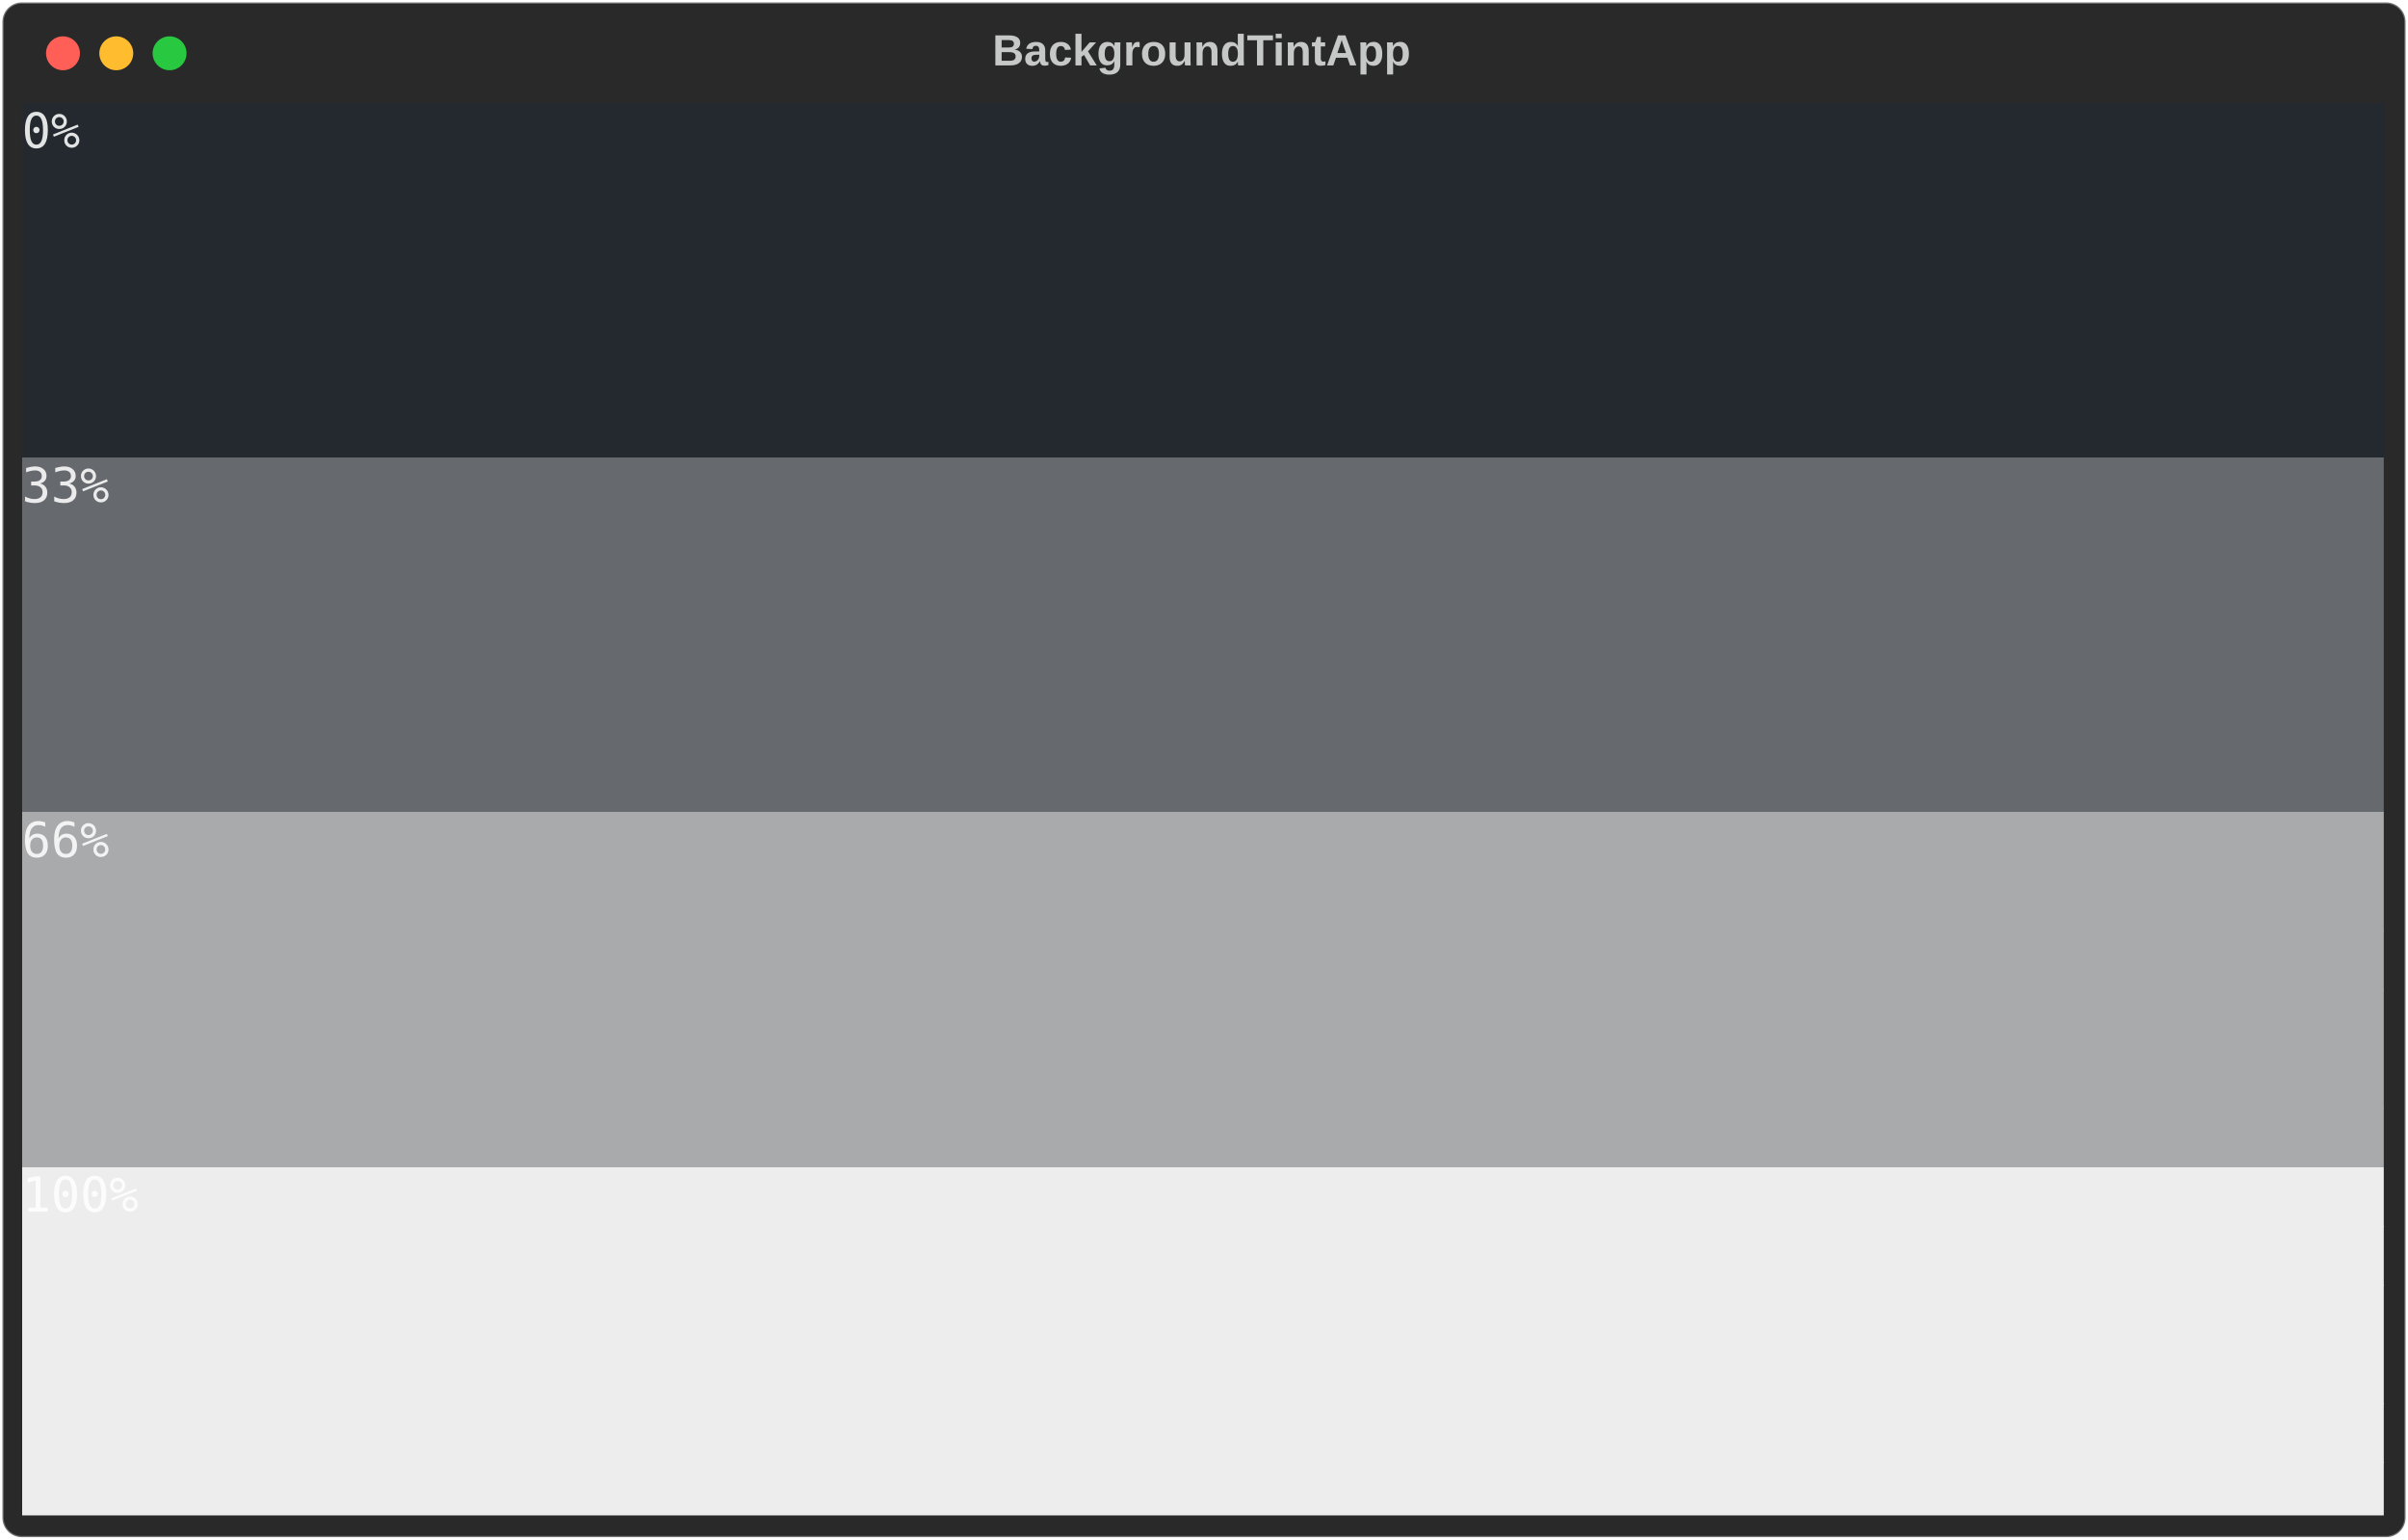
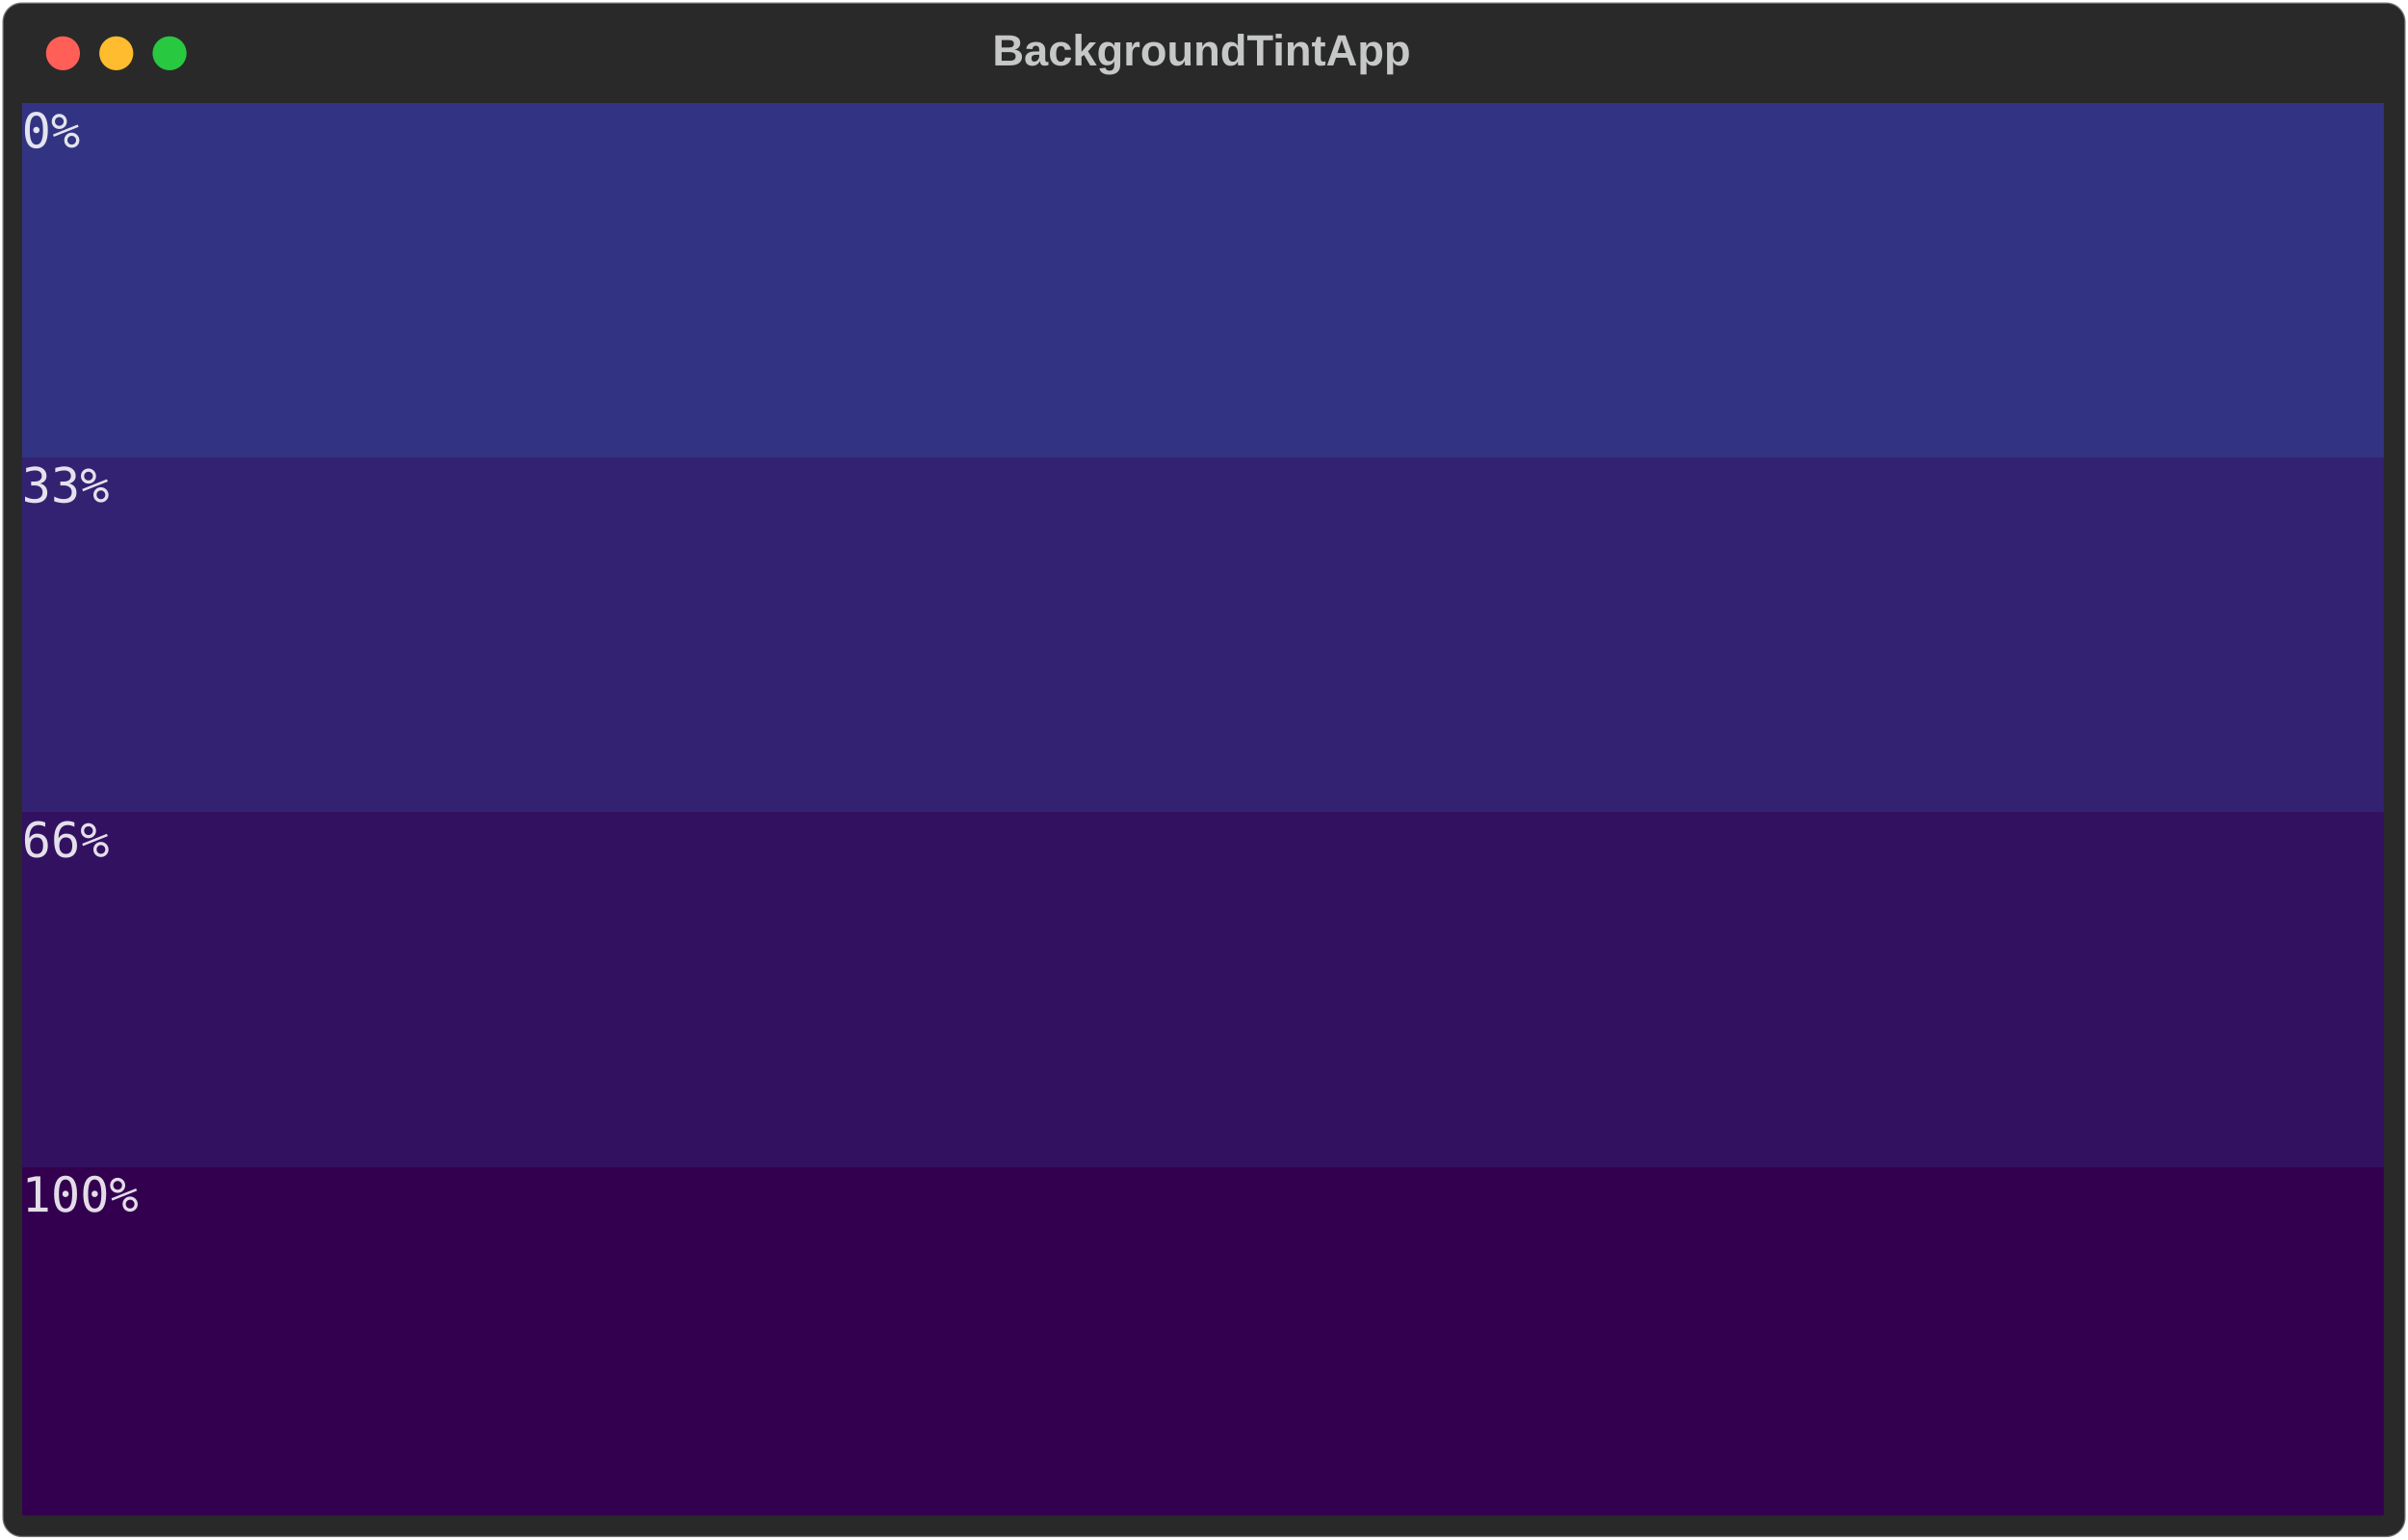
<svg xmlns="http://www.w3.org/2000/svg" class="rich-terminal" viewBox="0 0 994 635.6">
  <style>

    @font-face {
        font-family: "Fira Code";
        src: local("FiraCode-Regular"),
                url("https://cdnjs.cloudflare.com/ajax/libs/firacode/6.2.0/woff2/FiraCode-Regular.woff2") format("woff2"),
                url("https://cdnjs.cloudflare.com/ajax/libs/firacode/6.2.0/woff/FiraCode-Regular.woff") format("woff");
        font-style: normal;
        font-weight: 400;
    }
    @font-face {
        font-family: "Fira Code";
        src: local("FiraCode-Bold"),
                url("https://cdnjs.cloudflare.com/ajax/libs/firacode/6.2.0/woff2/FiraCode-Bold.woff2") format("woff2"),
                url("https://cdnjs.cloudflare.com/ajax/libs/firacode/6.2.0/woff/FiraCode-Bold.woff") format("woff");
        font-style: bold;
        font-weight: 700;
    }

-     .terminal-2147534319-matrix {
+     .terminal-3859065499-matrix {
        font-family: Fira Code, monospace;
        font-size: 20px;
        line-height: 24.4px;
        font-variant-east-asian: full-width;
    }

-     .terminal-2147534319-title {
+     .terminal-3859065499-title {
        font-size: 18px;
        font-weight: bold;
        font-family: arial;
    }

-     .terminal-2147534319-r1 { fill: #e2e3e3 }
- .terminal-2147534319-r2 { fill: #c5c8c6 }
- .terminal-2147534319-r3 { fill: #ebebec }
- .terminal-2147534319-r4 { fill: #f3f3f4 }
- .terminal-2147534319-r5 { fill: #fcfcfc }
+     .terminal-3859065499-r1 { fill: #e4e4ee }
+ .terminal-3859065499-r2 { fill: #c5c8c6 }
+ .terminal-3859065499-r3 { fill: #e4e2ec }
+ .terminal-3859065499-r4 { fill: #e4e0ea }
+ .terminal-3859065499-r5 { fill: #e4dde8 }
    </style>
  <defs>
-     <clipPath id="terminal-2147534319-clip-terminal">
+     <clipPath id="terminal-3859065499-clip-terminal">
      <rect x="0" y="0" width="975.0" height="584.6" />
    </clipPath>
-     <clipPath id="terminal-2147534319-line-0">
+     <clipPath id="terminal-3859065499-line-0">
      <rect x="0" y="1.5" width="976" height="24.65" />
    </clipPath>
-     <clipPath id="terminal-2147534319-line-1">
+     <clipPath id="terminal-3859065499-line-1">
      <rect x="0" y="25.9" width="976" height="24.65" />
    </clipPath>
-     <clipPath id="terminal-2147534319-line-2">
+     <clipPath id="terminal-3859065499-line-2">
      <rect x="0" y="50.3" width="976" height="24.65" />
    </clipPath>
-     <clipPath id="terminal-2147534319-line-3">
+     <clipPath id="terminal-3859065499-line-3">
      <rect x="0" y="74.7" width="976" height="24.65" />
    </clipPath>
-     <clipPath id="terminal-2147534319-line-4">
+     <clipPath id="terminal-3859065499-line-4">
      <rect x="0" y="99.1" width="976" height="24.65" />
    </clipPath>
-     <clipPath id="terminal-2147534319-line-5">
+     <clipPath id="terminal-3859065499-line-5">
      <rect x="0" y="123.5" width="976" height="24.65" />
    </clipPath>
-     <clipPath id="terminal-2147534319-line-6">
+     <clipPath id="terminal-3859065499-line-6">
      <rect x="0" y="147.9" width="976" height="24.65" />
    </clipPath>
-     <clipPath id="terminal-2147534319-line-7">
+     <clipPath id="terminal-3859065499-line-7">
      <rect x="0" y="172.3" width="976" height="24.65" />
    </clipPath>
-     <clipPath id="terminal-2147534319-line-8">
+     <clipPath id="terminal-3859065499-line-8">
      <rect x="0" y="196.7" width="976" height="24.65" />
    </clipPath>
-     <clipPath id="terminal-2147534319-line-9">
+     <clipPath id="terminal-3859065499-line-9">
      <rect x="0" y="221.1" width="976" height="24.65" />
    </clipPath>
-     <clipPath id="terminal-2147534319-line-10">
+     <clipPath id="terminal-3859065499-line-10">
      <rect x="0" y="245.5" width="976" height="24.65" />
    </clipPath>
-     <clipPath id="terminal-2147534319-line-11">
+     <clipPath id="terminal-3859065499-line-11">
      <rect x="0" y="269.9" width="976" height="24.65" />
    </clipPath>
-     <clipPath id="terminal-2147534319-line-12">
+     <clipPath id="terminal-3859065499-line-12">
      <rect x="0" y="294.3" width="976" height="24.65" />
    </clipPath>
-     <clipPath id="terminal-2147534319-line-13">
+     <clipPath id="terminal-3859065499-line-13">
      <rect x="0" y="318.7" width="976" height="24.65" />
    </clipPath>
-     <clipPath id="terminal-2147534319-line-14">
+     <clipPath id="terminal-3859065499-line-14">
      <rect x="0" y="343.1" width="976" height="24.65" />
    </clipPath>
-     <clipPath id="terminal-2147534319-line-15">
+     <clipPath id="terminal-3859065499-line-15">
      <rect x="0" y="367.5" width="976" height="24.65" />
    </clipPath>
-     <clipPath id="terminal-2147534319-line-16">
+     <clipPath id="terminal-3859065499-line-16">
      <rect x="0" y="391.9" width="976" height="24.65" />
    </clipPath>
-     <clipPath id="terminal-2147534319-line-17">
+     <clipPath id="terminal-3859065499-line-17">
      <rect x="0" y="416.3" width="976" height="24.65" />
    </clipPath>
-     <clipPath id="terminal-2147534319-line-18">
+     <clipPath id="terminal-3859065499-line-18">
      <rect x="0" y="440.7" width="976" height="24.65" />
    </clipPath>
-     <clipPath id="terminal-2147534319-line-19">
+     <clipPath id="terminal-3859065499-line-19">
      <rect x="0" y="465.1" width="976" height="24.65" />
    </clipPath>
-     <clipPath id="terminal-2147534319-line-20">
+     <clipPath id="terminal-3859065499-line-20">
      <rect x="0" y="489.5" width="976" height="24.65" />
    </clipPath>
-     <clipPath id="terminal-2147534319-line-21">
+     <clipPath id="terminal-3859065499-line-21">
      <rect x="0" y="513.9" width="976" height="24.65" />
    </clipPath>
-     <clipPath id="terminal-2147534319-line-22">
+     <clipPath id="terminal-3859065499-line-22">
      <rect x="0" y="538.3" width="976" height="24.65" />
    </clipPath>
  </defs>
  <rect fill="#292929" stroke="rgba(255,255,255,0.35)" stroke-width="1" x="1" y="1" width="992" height="633.6" rx="8" />
-   <text class="terminal-2147534319-title" fill="#c5c8c6" text-anchor="middle" x="496" y="27">BackgroundTintApp</text>
+   <text class="terminal-3859065499-title" fill="#c5c8c6" text-anchor="middle" x="496" y="27">BackgroundTintApp</text>
  <g transform="translate(26,22)">
    <circle cx="0" cy="0" r="7" fill="#ff5f57" />
    <circle cx="22" cy="0" r="7" fill="#febc2e" />
    <circle cx="44" cy="0" r="7" fill="#28c840" />
  </g>
-   <g transform="translate(9, 41)" clip-path="url(#terminal-2147534319-clip-terminal)">
-     <rect fill="#24292f" x="0" y="1.5" width="976" height="24.65" shape-rendering="crispEdges" />
-     <rect fill="#24292f" x="0" y="25.9" width="976" height="24.65" shape-rendering="crispEdges" />
-     <rect fill="#24292f" x="0" y="50.3" width="976" height="24.65" shape-rendering="crispEdges" />
-     <rect fill="#24292f" x="0" y="74.7" width="976" height="24.65" shape-rendering="crispEdges" />
-     <rect fill="#24292f" x="0" y="99.1" width="976" height="24.65" shape-rendering="crispEdges" />
-     <rect fill="#24292f" x="0" y="123.5" width="976" height="24.65" shape-rendering="crispEdges" />
-     <rect fill="#66696d" x="0" y="147.9" width="976" height="24.65" shape-rendering="crispEdges" />
-     <rect fill="#66696d" x="0" y="172.3" width="976" height="24.65" shape-rendering="crispEdges" />
-     <rect fill="#66696d" x="0" y="196.7" width="976" height="24.65" shape-rendering="crispEdges" />
-     <rect fill="#66696d" x="0" y="221.1" width="976" height="24.65" shape-rendering="crispEdges" />
-     <rect fill="#66696d" x="0" y="245.5" width="976" height="24.65" shape-rendering="crispEdges" />
-     <rect fill="#66696d" x="0" y="269.9" width="976" height="24.65" shape-rendering="crispEdges" />
-     <rect fill="#a8aaac" x="0" y="294.3" width="976" height="24.65" shape-rendering="crispEdges" />
-     <rect fill="#a8aaac" x="0" y="318.7" width="976" height="24.65" shape-rendering="crispEdges" />
-     <rect fill="#a8aaac" x="0" y="343.1" width="976" height="24.65" shape-rendering="crispEdges" />
-     <rect fill="#a8aaac" x="0" y="367.5" width="976" height="24.65" shape-rendering="crispEdges" />
-     <rect fill="#a8aaac" x="0" y="391.9" width="976" height="24.65" shape-rendering="crispEdges" />
-     <rect fill="#a8aaac" x="0" y="416.3" width="976" height="24.65" shape-rendering="crispEdges" />
-     <rect fill="#ededed" x="0" y="440.7" width="976" height="24.65" shape-rendering="crispEdges" />
-     <rect fill="#ededed" x="0" y="465.1" width="976" height="24.65" shape-rendering="crispEdges" />
-     <rect fill="#ededed" x="0" y="489.5" width="976" height="24.65" shape-rendering="crispEdges" />
-     <rect fill="#ededed" x="0" y="513.9" width="976" height="24.65" shape-rendering="crispEdges" />
-     <rect fill="#ededed" x="0" y="538.3" width="976" height="24.65" shape-rendering="crispEdges" />
-     <rect fill="#ededed" x="0" y="562.7" width="976" height="24.65" shape-rendering="crispEdges" />
-     <g class="terminal-2147534319-matrix">
-       <text class="terminal-2147534319-r1" x="0" y="20" textLength="976" clip-path="url(#terminal-2147534319-line-0)">0%                                                                              </text>
-       <text class="terminal-2147534319-r2" x="976" y="20" textLength="12.2" clip-path="url(#terminal-2147534319-line-0)">
+   <g transform="translate(9, 41)" clip-path="url(#terminal-3859065499-clip-terminal)">
+     <rect fill="#333383" x="0" y="1.5" width="976" height="24.65" shape-rendering="crispEdges" />
+     <rect fill="#333383" x="0" y="25.9" width="976" height="24.65" shape-rendering="crispEdges" />
+     <rect fill="#333383" x="0" y="50.3" width="976" height="24.65" shape-rendering="crispEdges" />
+     <rect fill="#333383" x="0" y="74.7" width="976" height="24.65" shape-rendering="crispEdges" />
+     <rect fill="#333383" x="0" y="99.1" width="976" height="24.65" shape-rendering="crispEdges" />
+     <rect fill="#333383" x="0" y="123.5" width="976" height="24.65" shape-rendering="crispEdges" />
+     <rect fill="#332272" x="0" y="147.9" width="976" height="24.65" shape-rendering="crispEdges" />
+     <rect fill="#332272" x="0" y="172.3" width="976" height="24.65" shape-rendering="crispEdges" />
+     <rect fill="#332272" x="0" y="196.7" width="976" height="24.65" shape-rendering="crispEdges" />
+     <rect fill="#332272" x="0" y="221.1" width="976" height="24.65" shape-rendering="crispEdges" />
+     <rect fill="#332272" x="0" y="245.5" width="976" height="24.65" shape-rendering="crispEdges" />
+     <rect fill="#332272" x="0" y="269.9" width="976" height="24.65" shape-rendering="crispEdges" />
+     <rect fill="#331161" x="0" y="294.3" width="976" height="24.65" shape-rendering="crispEdges" />
+     <rect fill="#331161" x="0" y="318.7" width="976" height="24.65" shape-rendering="crispEdges" />
+     <rect fill="#331161" x="0" y="343.1" width="976" height="24.65" shape-rendering="crispEdges" />
+     <rect fill="#331161" x="0" y="367.5" width="976" height="24.65" shape-rendering="crispEdges" />
+     <rect fill="#331161" x="0" y="391.9" width="976" height="24.65" shape-rendering="crispEdges" />
+     <rect fill="#331161" x="0" y="416.3" width="976" height="24.65" shape-rendering="crispEdges" />
+     <rect fill="#330050" x="0" y="440.7" width="976" height="24.65" shape-rendering="crispEdges" />
+     <rect fill="#330050" x="0" y="465.1" width="976" height="24.65" shape-rendering="crispEdges" />
+     <rect fill="#330050" x="0" y="489.5" width="976" height="24.65" shape-rendering="crispEdges" />
+     <rect fill="#330050" x="0" y="513.9" width="976" height="24.65" shape-rendering="crispEdges" />
+     <rect fill="#330050" x="0" y="538.3" width="976" height="24.65" shape-rendering="crispEdges" />
+     <rect fill="#330050" x="0" y="562.7" width="976" height="24.65" shape-rendering="crispEdges" />
+     <g class="terminal-3859065499-matrix">
+       <text class="terminal-3859065499-r1" x="0" y="20" textLength="976" clip-path="url(#terminal-3859065499-line-0)">0%                                                                              </text>
+       <text class="terminal-3859065499-r2" x="976" y="20" textLength="12.2" clip-path="url(#terminal-3859065499-line-0)">
</text>
-       <text class="terminal-2147534319-r2" x="976" y="44.4" textLength="12.2" clip-path="url(#terminal-2147534319-line-1)">
+       <text class="terminal-3859065499-r2" x="976" y="44.4" textLength="12.2" clip-path="url(#terminal-3859065499-line-1)">
</text>
-       <text class="terminal-2147534319-r2" x="976" y="68.8" textLength="12.2" clip-path="url(#terminal-2147534319-line-2)">
+       <text class="terminal-3859065499-r2" x="976" y="68.8" textLength="12.2" clip-path="url(#terminal-3859065499-line-2)">
</text>
-       <text class="terminal-2147534319-r2" x="976" y="93.2" textLength="12.2" clip-path="url(#terminal-2147534319-line-3)">
+       <text class="terminal-3859065499-r2" x="976" y="93.2" textLength="12.2" clip-path="url(#terminal-3859065499-line-3)">
</text>
-       <text class="terminal-2147534319-r2" x="976" y="117.6" textLength="12.2" clip-path="url(#terminal-2147534319-line-4)">
+       <text class="terminal-3859065499-r2" x="976" y="117.6" textLength="12.2" clip-path="url(#terminal-3859065499-line-4)">
</text>
-       <text class="terminal-2147534319-r2" x="976" y="142" textLength="12.2" clip-path="url(#terminal-2147534319-line-5)">
+       <text class="terminal-3859065499-r2" x="976" y="142" textLength="12.2" clip-path="url(#terminal-3859065499-line-5)">
</text>
-       <text class="terminal-2147534319-r3" x="0" y="166.4" textLength="976" clip-path="url(#terminal-2147534319-line-6)">33%                                                                             </text>
-       <text class="terminal-2147534319-r2" x="976" y="166.4" textLength="12.2" clip-path="url(#terminal-2147534319-line-6)">
+       <text class="terminal-3859065499-r3" x="0" y="166.4" textLength="976" clip-path="url(#terminal-3859065499-line-6)">33%                                                                             </text>
+       <text class="terminal-3859065499-r2" x="976" y="166.4" textLength="12.2" clip-path="url(#terminal-3859065499-line-6)">
</text>
-       <text class="terminal-2147534319-r2" x="976" y="190.8" textLength="12.2" clip-path="url(#terminal-2147534319-line-7)">
+       <text class="terminal-3859065499-r2" x="976" y="190.8" textLength="12.2" clip-path="url(#terminal-3859065499-line-7)">
</text>
-       <text class="terminal-2147534319-r2" x="976" y="215.2" textLength="12.2" clip-path="url(#terminal-2147534319-line-8)">
+       <text class="terminal-3859065499-r2" x="976" y="215.2" textLength="12.2" clip-path="url(#terminal-3859065499-line-8)">
</text>
-       <text class="terminal-2147534319-r2" x="976" y="239.6" textLength="12.2" clip-path="url(#terminal-2147534319-line-9)">
+       <text class="terminal-3859065499-r2" x="976" y="239.6" textLength="12.2" clip-path="url(#terminal-3859065499-line-9)">
</text>
-       <text class="terminal-2147534319-r2" x="976" y="264" textLength="12.2" clip-path="url(#terminal-2147534319-line-10)">
+       <text class="terminal-3859065499-r2" x="976" y="264" textLength="12.2" clip-path="url(#terminal-3859065499-line-10)">
</text>
-       <text class="terminal-2147534319-r2" x="976" y="288.4" textLength="12.2" clip-path="url(#terminal-2147534319-line-11)">
+       <text class="terminal-3859065499-r2" x="976" y="288.4" textLength="12.2" clip-path="url(#terminal-3859065499-line-11)">
</text>
-       <text class="terminal-2147534319-r4" x="0" y="312.8" textLength="976" clip-path="url(#terminal-2147534319-line-12)">66%                                                                             </text>
-       <text class="terminal-2147534319-r2" x="976" y="312.8" textLength="12.2" clip-path="url(#terminal-2147534319-line-12)">
+       <text class="terminal-3859065499-r4" x="0" y="312.8" textLength="976" clip-path="url(#terminal-3859065499-line-12)">66%                                                                             </text>
+       <text class="terminal-3859065499-r2" x="976" y="312.8" textLength="12.2" clip-path="url(#terminal-3859065499-line-12)">
</text>
-       <text class="terminal-2147534319-r2" x="976" y="337.2" textLength="12.2" clip-path="url(#terminal-2147534319-line-13)">
+       <text class="terminal-3859065499-r2" x="976" y="337.2" textLength="12.2" clip-path="url(#terminal-3859065499-line-13)">
</text>
-       <text class="terminal-2147534319-r2" x="976" y="361.6" textLength="12.2" clip-path="url(#terminal-2147534319-line-14)">
+       <text class="terminal-3859065499-r2" x="976" y="361.6" textLength="12.2" clip-path="url(#terminal-3859065499-line-14)">
</text>
-       <text class="terminal-2147534319-r2" x="976" y="386" textLength="12.2" clip-path="url(#terminal-2147534319-line-15)">
+       <text class="terminal-3859065499-r2" x="976" y="386" textLength="12.2" clip-path="url(#terminal-3859065499-line-15)">
</text>
-       <text class="terminal-2147534319-r2" x="976" y="410.4" textLength="12.2" clip-path="url(#terminal-2147534319-line-16)">
+       <text class="terminal-3859065499-r2" x="976" y="410.4" textLength="12.2" clip-path="url(#terminal-3859065499-line-16)">
</text>
-       <text class="terminal-2147534319-r2" x="976" y="434.8" textLength="12.2" clip-path="url(#terminal-2147534319-line-17)">
+       <text class="terminal-3859065499-r2" x="976" y="434.8" textLength="12.2" clip-path="url(#terminal-3859065499-line-17)">
</text>
-       <text class="terminal-2147534319-r5" x="0" y="459.2" textLength="976" clip-path="url(#terminal-2147534319-line-18)">100%                                                                            </text>
-       <text class="terminal-2147534319-r2" x="976" y="459.2" textLength="12.2" clip-path="url(#terminal-2147534319-line-18)">
+       <text class="terminal-3859065499-r5" x="0" y="459.2" textLength="976" clip-path="url(#terminal-3859065499-line-18)">100%                                                                            </text>
+       <text class="terminal-3859065499-r2" x="976" y="459.2" textLength="12.2" clip-path="url(#terminal-3859065499-line-18)">
</text>
-       <text class="terminal-2147534319-r2" x="976" y="483.6" textLength="12.2" clip-path="url(#terminal-2147534319-line-19)">
+       <text class="terminal-3859065499-r2" x="976" y="483.6" textLength="12.2" clip-path="url(#terminal-3859065499-line-19)">
</text>
-       <text class="terminal-2147534319-r2" x="976" y="508" textLength="12.2" clip-path="url(#terminal-2147534319-line-20)">
+       <text class="terminal-3859065499-r2" x="976" y="508" textLength="12.2" clip-path="url(#terminal-3859065499-line-20)">
</text>
-       <text class="terminal-2147534319-r2" x="976" y="532.4" textLength="12.2" clip-path="url(#terminal-2147534319-line-21)">
+       <text class="terminal-3859065499-r2" x="976" y="532.4" textLength="12.2" clip-path="url(#terminal-3859065499-line-21)">
</text>
-       <text class="terminal-2147534319-r2" x="976" y="556.8" textLength="12.2" clip-path="url(#terminal-2147534319-line-22)">
+       <text class="terminal-3859065499-r2" x="976" y="556.8" textLength="12.2" clip-path="url(#terminal-3859065499-line-22)">
</text>
    </g>
  </g>
</svg>
